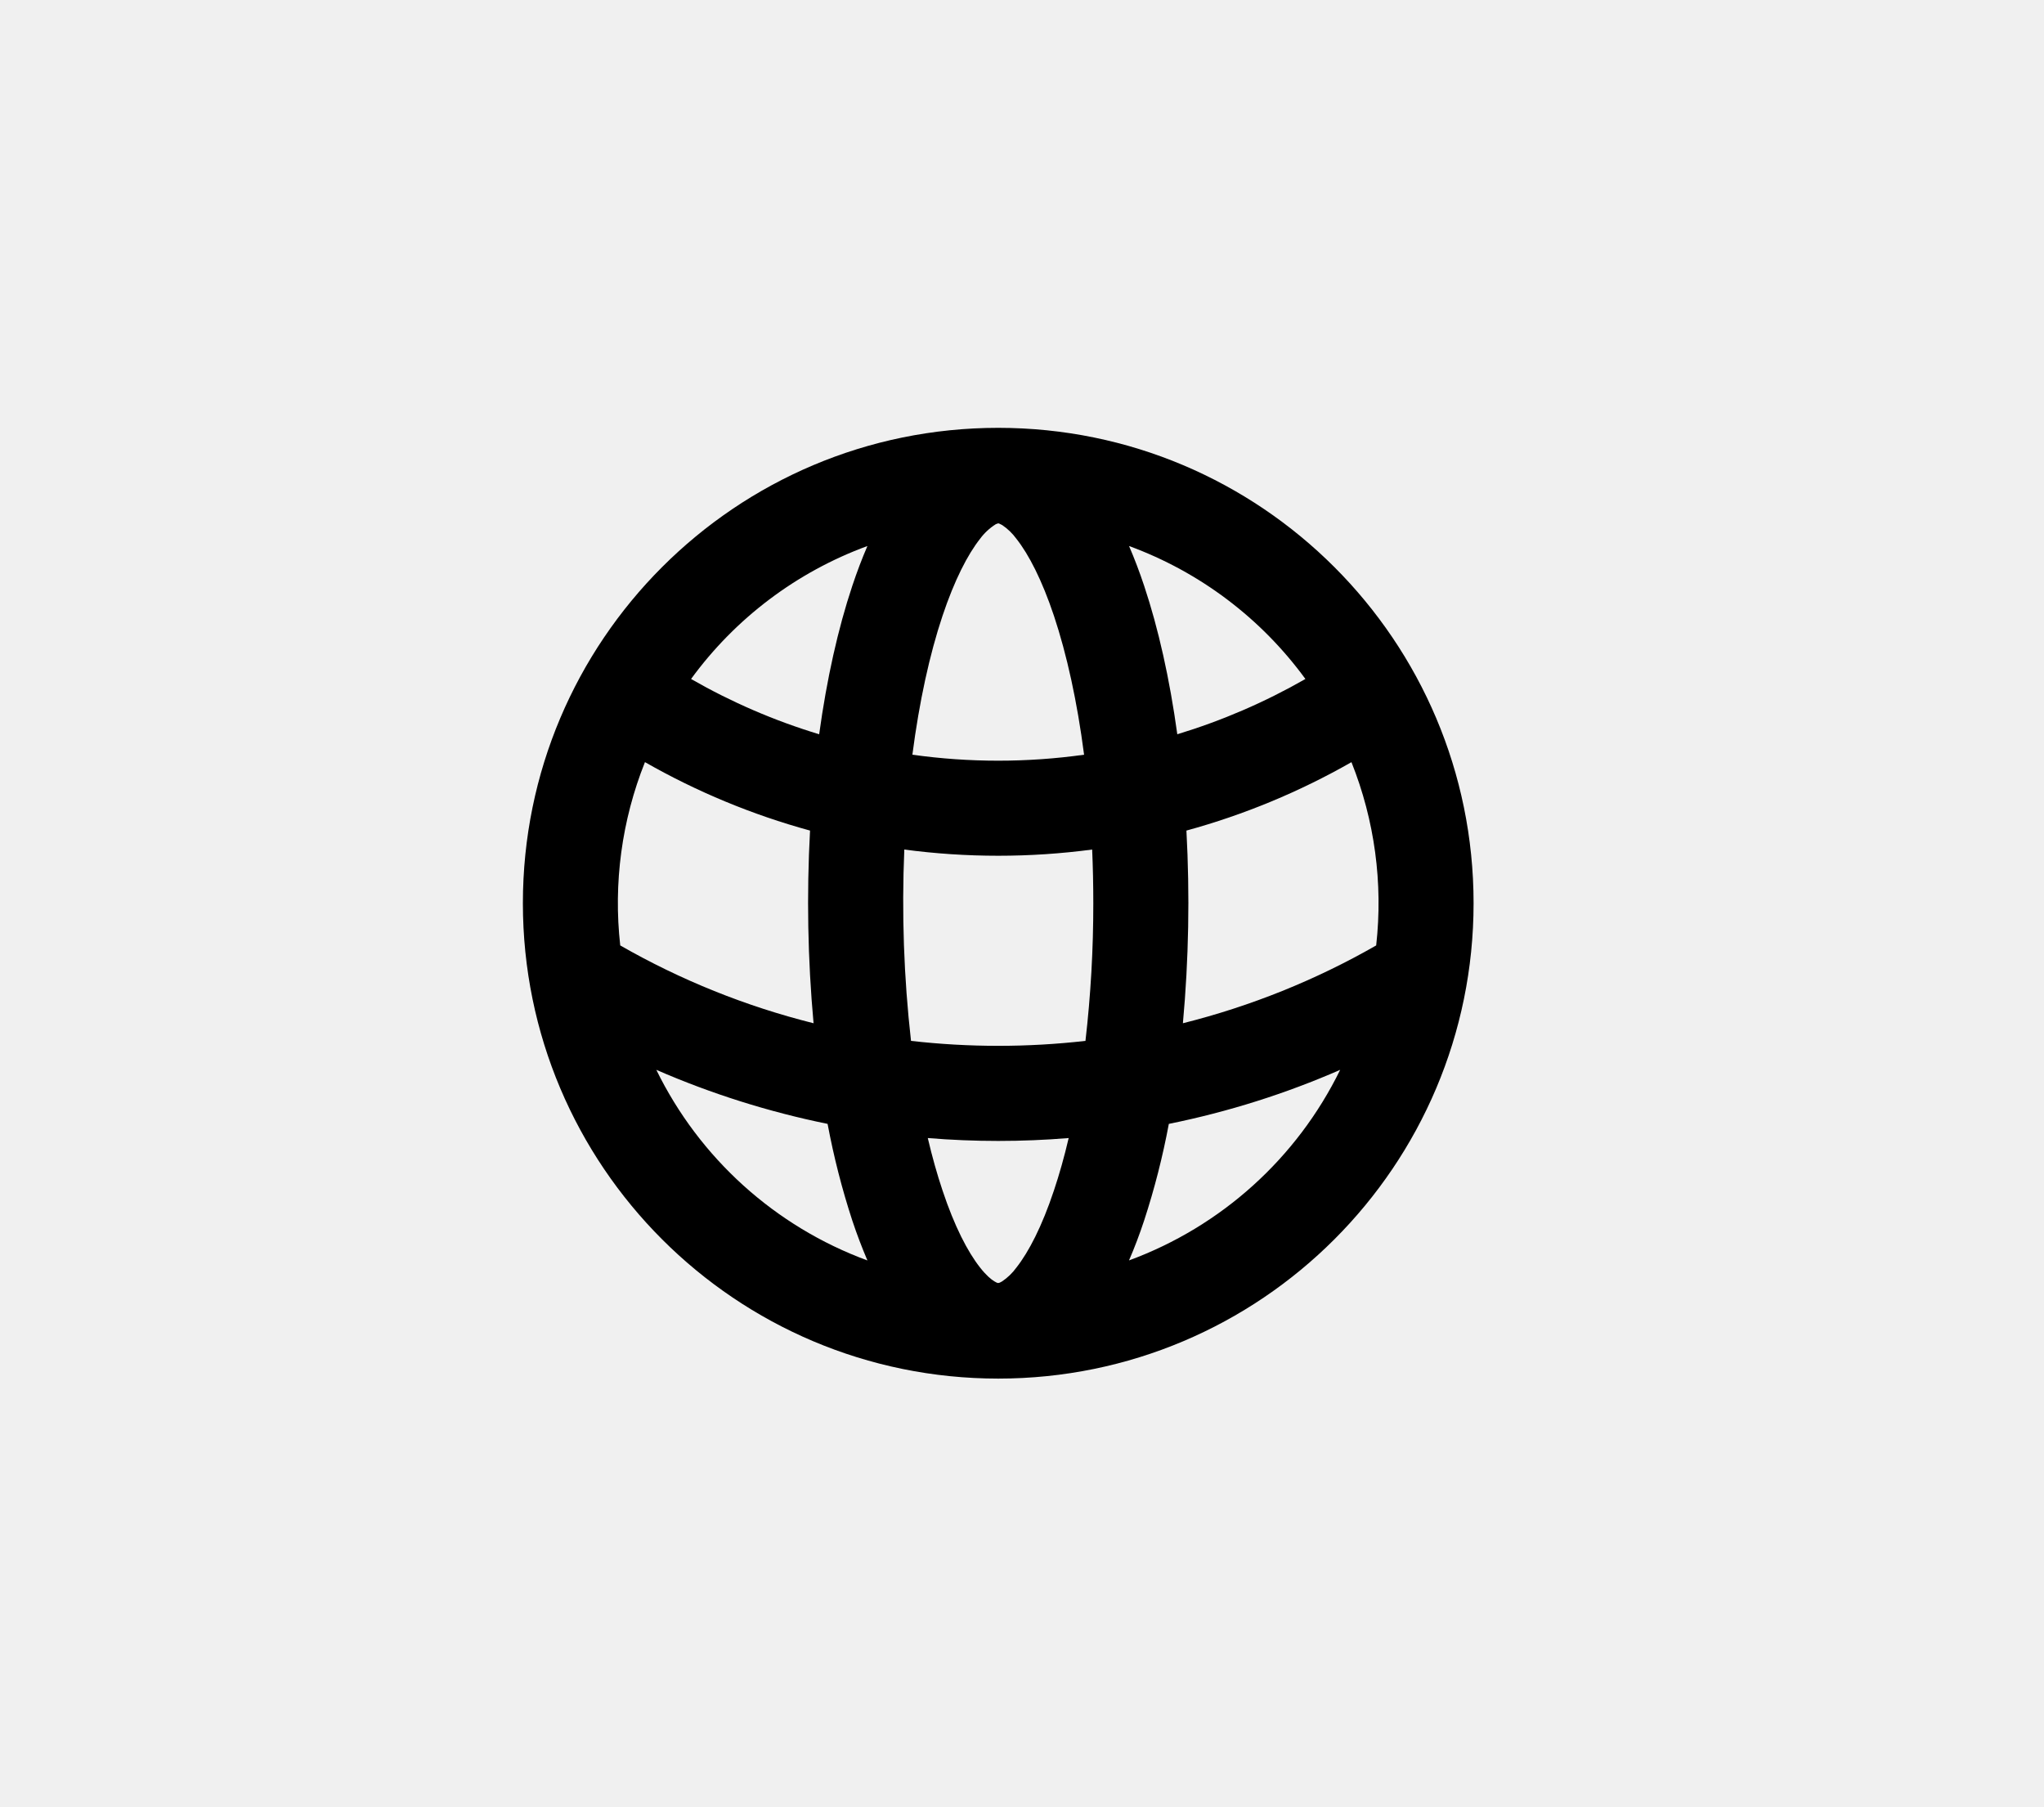
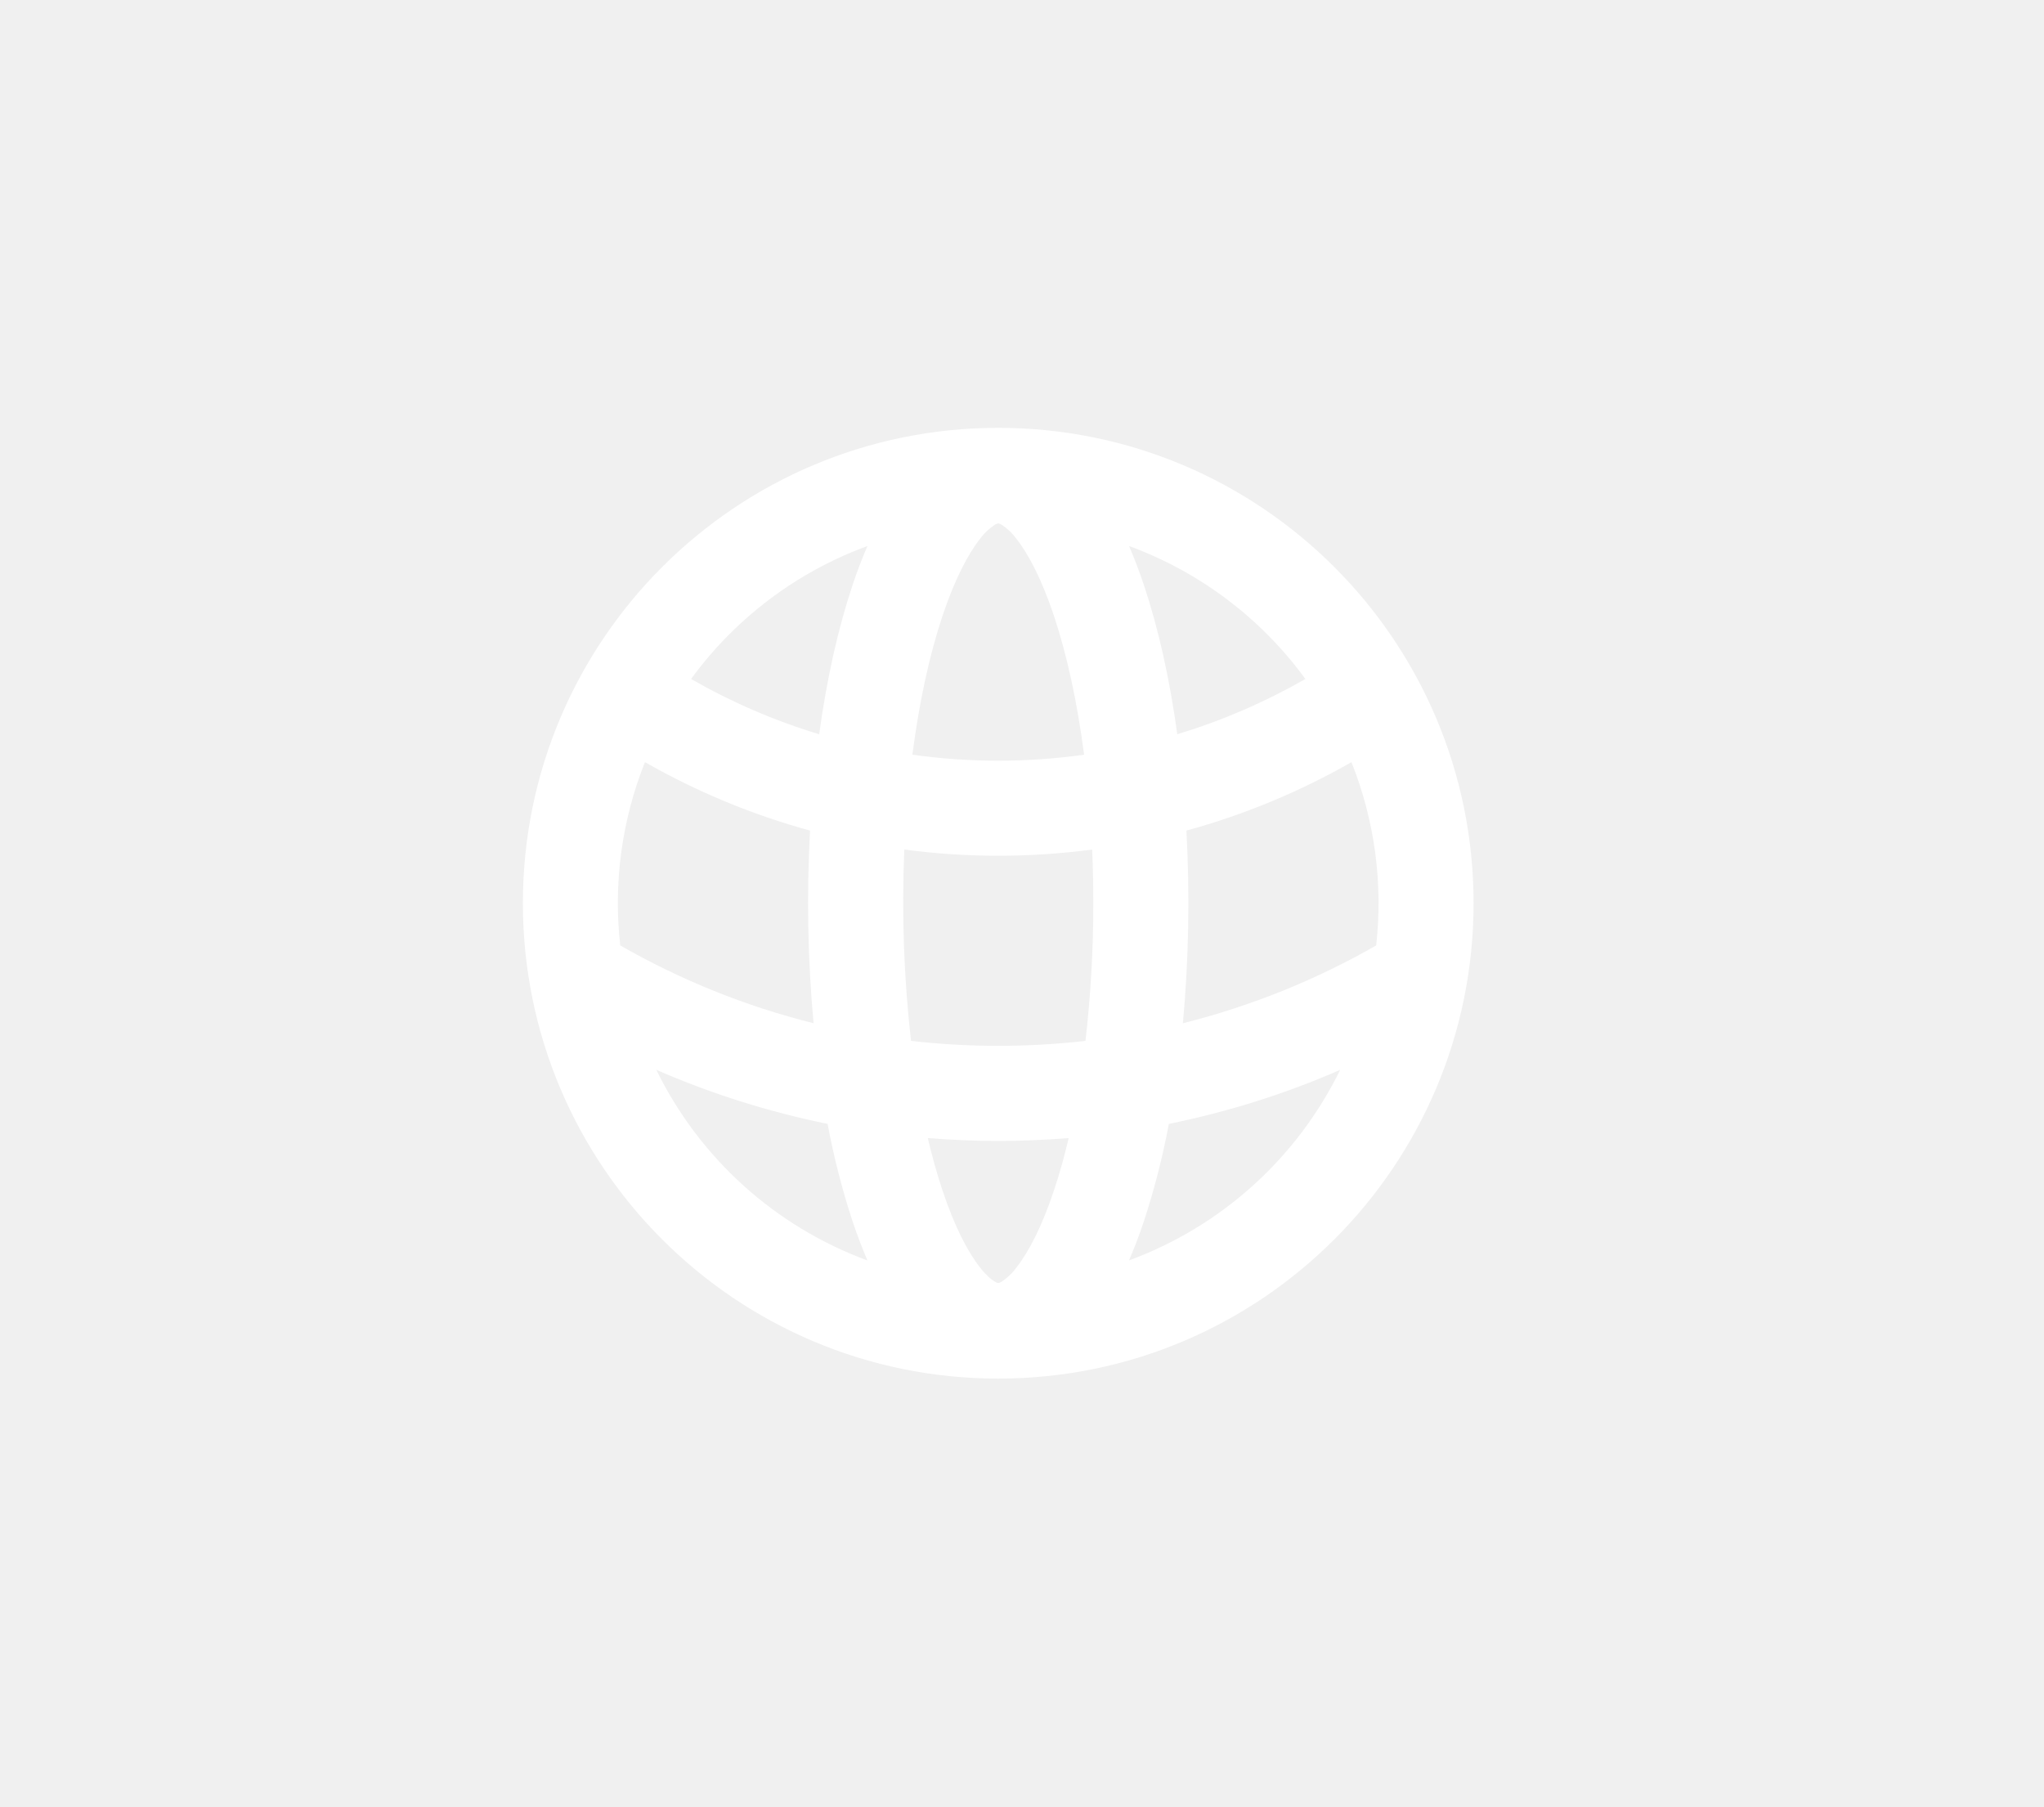
<svg xmlns="http://www.w3.org/2000/svg" width="43" height="38" viewBox="0 0 43 38" fill="none">
  <g id="Component 17">
    <g id="Container">
      <g id="Component 1">
-         <path id="Vector" fill-rule="evenodd" clip-rule="evenodd" d="M21 9C26.523 9 31 13.477 31 19C31 24.523 26.523 29 21 29C15.477 29 11 24.523 11 19C11 13.477 15.477 9 21 9ZM22.482 23.94C21.496 24.021 20.504 24.021 19.518 23.94C19.611 24.337 19.715 24.705 19.828 25.042C20.079 25.797 20.358 26.335 20.618 26.664C20.745 26.826 20.848 26.912 20.918 26.954L20.969 26.982L20.999 26.99L21.031 26.982L21.082 26.955C21.198 26.877 21.3 26.778 21.382 26.665C21.642 26.335 21.921 25.797 22.172 25.042C22.285 24.705 22.389 24.337 22.482 23.94ZM13.807 22.505C14.716 24.364 16.306 25.8 18.248 26.515C18.131 26.239 18.024 25.959 17.93 25.675C17.712 25.009 17.539 24.33 17.41 23.642C16.172 23.39 14.965 23.009 13.807 22.505ZM28.194 22.505C27.049 23.005 25.843 23.388 24.589 23.642C24.46 24.331 24.287 25.01 24.069 25.676C23.973 25.967 23.867 26.247 23.751 26.514C25.693 25.8 27.285 24.363 28.194 22.504V22.505ZM22.976 17.871C21.664 18.045 20.336 18.045 19.024 17.871C18.967 19.214 19.014 20.56 19.165 21.896C20.384 22.035 21.616 22.035 22.835 21.896C22.946 20.935 23.001 19.968 23 19C23 18.616 22.992 18.239 22.976 17.87V17.871ZM13.568 16.032C13.08 17.255 12.901 18.579 13.048 19.888C14.322 20.618 15.691 21.169 17.115 21.525C16.992 20.178 16.968 18.823 17.041 17.472C15.828 17.14 14.661 16.656 13.568 16.032ZM28.432 16.032C27.339 16.656 26.172 17.14 24.959 17.472C25.032 18.823 25.008 20.178 24.885 21.525C26.309 21.168 27.677 20.618 28.951 19.888C29.098 18.58 28.919 17.256 28.431 16.033L28.432 16.032ZM21.016 11.012L21.005 11.01L20.985 11.013L20.947 11.028C20.819 11.109 20.707 11.213 20.617 11.335C20.357 11.665 20.079 12.203 19.827 12.957C19.557 13.765 19.339 14.757 19.194 15.876C20.392 16.044 21.608 16.044 22.806 15.876C22.661 14.756 22.442 13.765 22.173 12.957C21.921 12.203 21.643 11.664 21.383 11.335C21.301 11.222 21.199 11.123 21.083 11.045L21.016 11.012ZM18.248 11.486C16.762 12.031 15.471 13.004 14.538 14.283C15.381 14.767 16.284 15.159 17.233 15.446C17.393 14.282 17.63 13.223 17.93 12.324C18.027 12.032 18.133 11.753 18.248 11.486ZM23.752 11.486C23.867 11.753 23.973 12.032 24.07 12.324C24.37 13.224 24.607 14.282 24.767 15.446C25.706 15.161 26.61 14.771 27.462 14.283C26.529 13.004 25.238 12.031 23.752 11.486Z" fill="currentColor" />
+         <path id="Vector" fill-rule="evenodd" clip-rule="evenodd" d="M21 9C26.523 9 31 13.477 31 19C31 24.523 26.523 29 21 29C15.477 29 11 24.523 11 19C11 13.477 15.477 9 21 9ZM22.482 23.94C21.496 24.021 20.504 24.021 19.518 23.94C19.611 24.337 19.715 24.705 19.828 25.042C20.079 25.797 20.358 26.335 20.618 26.664C20.745 26.826 20.848 26.912 20.918 26.954L20.969 26.982L20.999 26.99L21.031 26.982L21.082 26.955C21.198 26.877 21.3 26.778 21.382 26.665C21.642 26.335 21.921 25.797 22.172 25.042C22.285 24.705 22.389 24.337 22.482 23.94ZM13.807 22.505C14.716 24.364 16.306 25.8 18.248 26.515C18.131 26.239 18.024 25.959 17.93 25.675C17.712 25.009 17.539 24.33 17.41 23.642C16.172 23.39 14.965 23.009 13.807 22.505ZM28.194 22.505C27.049 23.005 25.843 23.388 24.589 23.642C24.46 24.331 24.287 25.01 24.069 25.676C23.973 25.967 23.867 26.247 23.751 26.514C25.693 25.8 27.285 24.363 28.194 22.504V22.505ZM22.976 17.871C21.664 18.045 20.336 18.045 19.024 17.871C18.967 19.214 19.014 20.56 19.165 21.896C20.384 22.035 21.616 22.035 22.835 21.896C22.946 20.935 23.001 19.968 23 19C23 18.616 22.992 18.239 22.976 17.87V17.871ZM13.568 16.032C13.08 17.255 12.901 18.579 13.048 19.888C14.322 20.618 15.691 21.169 17.115 21.525C16.992 20.178 16.968 18.823 17.041 17.472C15.828 17.14 14.661 16.656 13.568 16.032ZM28.432 16.032C27.339 16.656 26.172 17.14 24.959 17.472C25.032 18.823 25.008 20.178 24.885 21.525C26.309 21.168 27.677 20.618 28.951 19.888C29.098 18.58 28.919 17.256 28.431 16.033L28.432 16.032ZM21.016 11.012L21.005 11.01L20.985 11.013L20.947 11.028C20.819 11.109 20.707 11.213 20.617 11.335C20.357 11.665 20.079 12.203 19.827 12.957C19.557 13.765 19.339 14.757 19.194 15.876C20.392 16.044 21.608 16.044 22.806 15.876C22.661 14.756 22.442 13.765 22.173 12.957C21.921 12.203 21.643 11.664 21.383 11.335C21.301 11.222 21.199 11.123 21.083 11.045L21.016 11.012ZM18.248 11.486C16.762 12.031 15.471 13.004 14.538 14.283C15.381 14.767 16.284 15.159 17.233 15.446C17.393 14.282 17.63 13.223 17.93 12.324C18.027 12.032 18.133 11.753 18.248 11.486ZM23.752 11.486C23.867 11.753 23.973 12.032 24.07 12.324C24.37 13.224 24.607 14.282 24.767 15.446C25.706 15.161 26.61 14.771 27.462 14.283C26.529 13.004 25.238 12.031 23.752 11.486Z" fill="white" />
      </g>
    </g>
  </g>
</svg>
